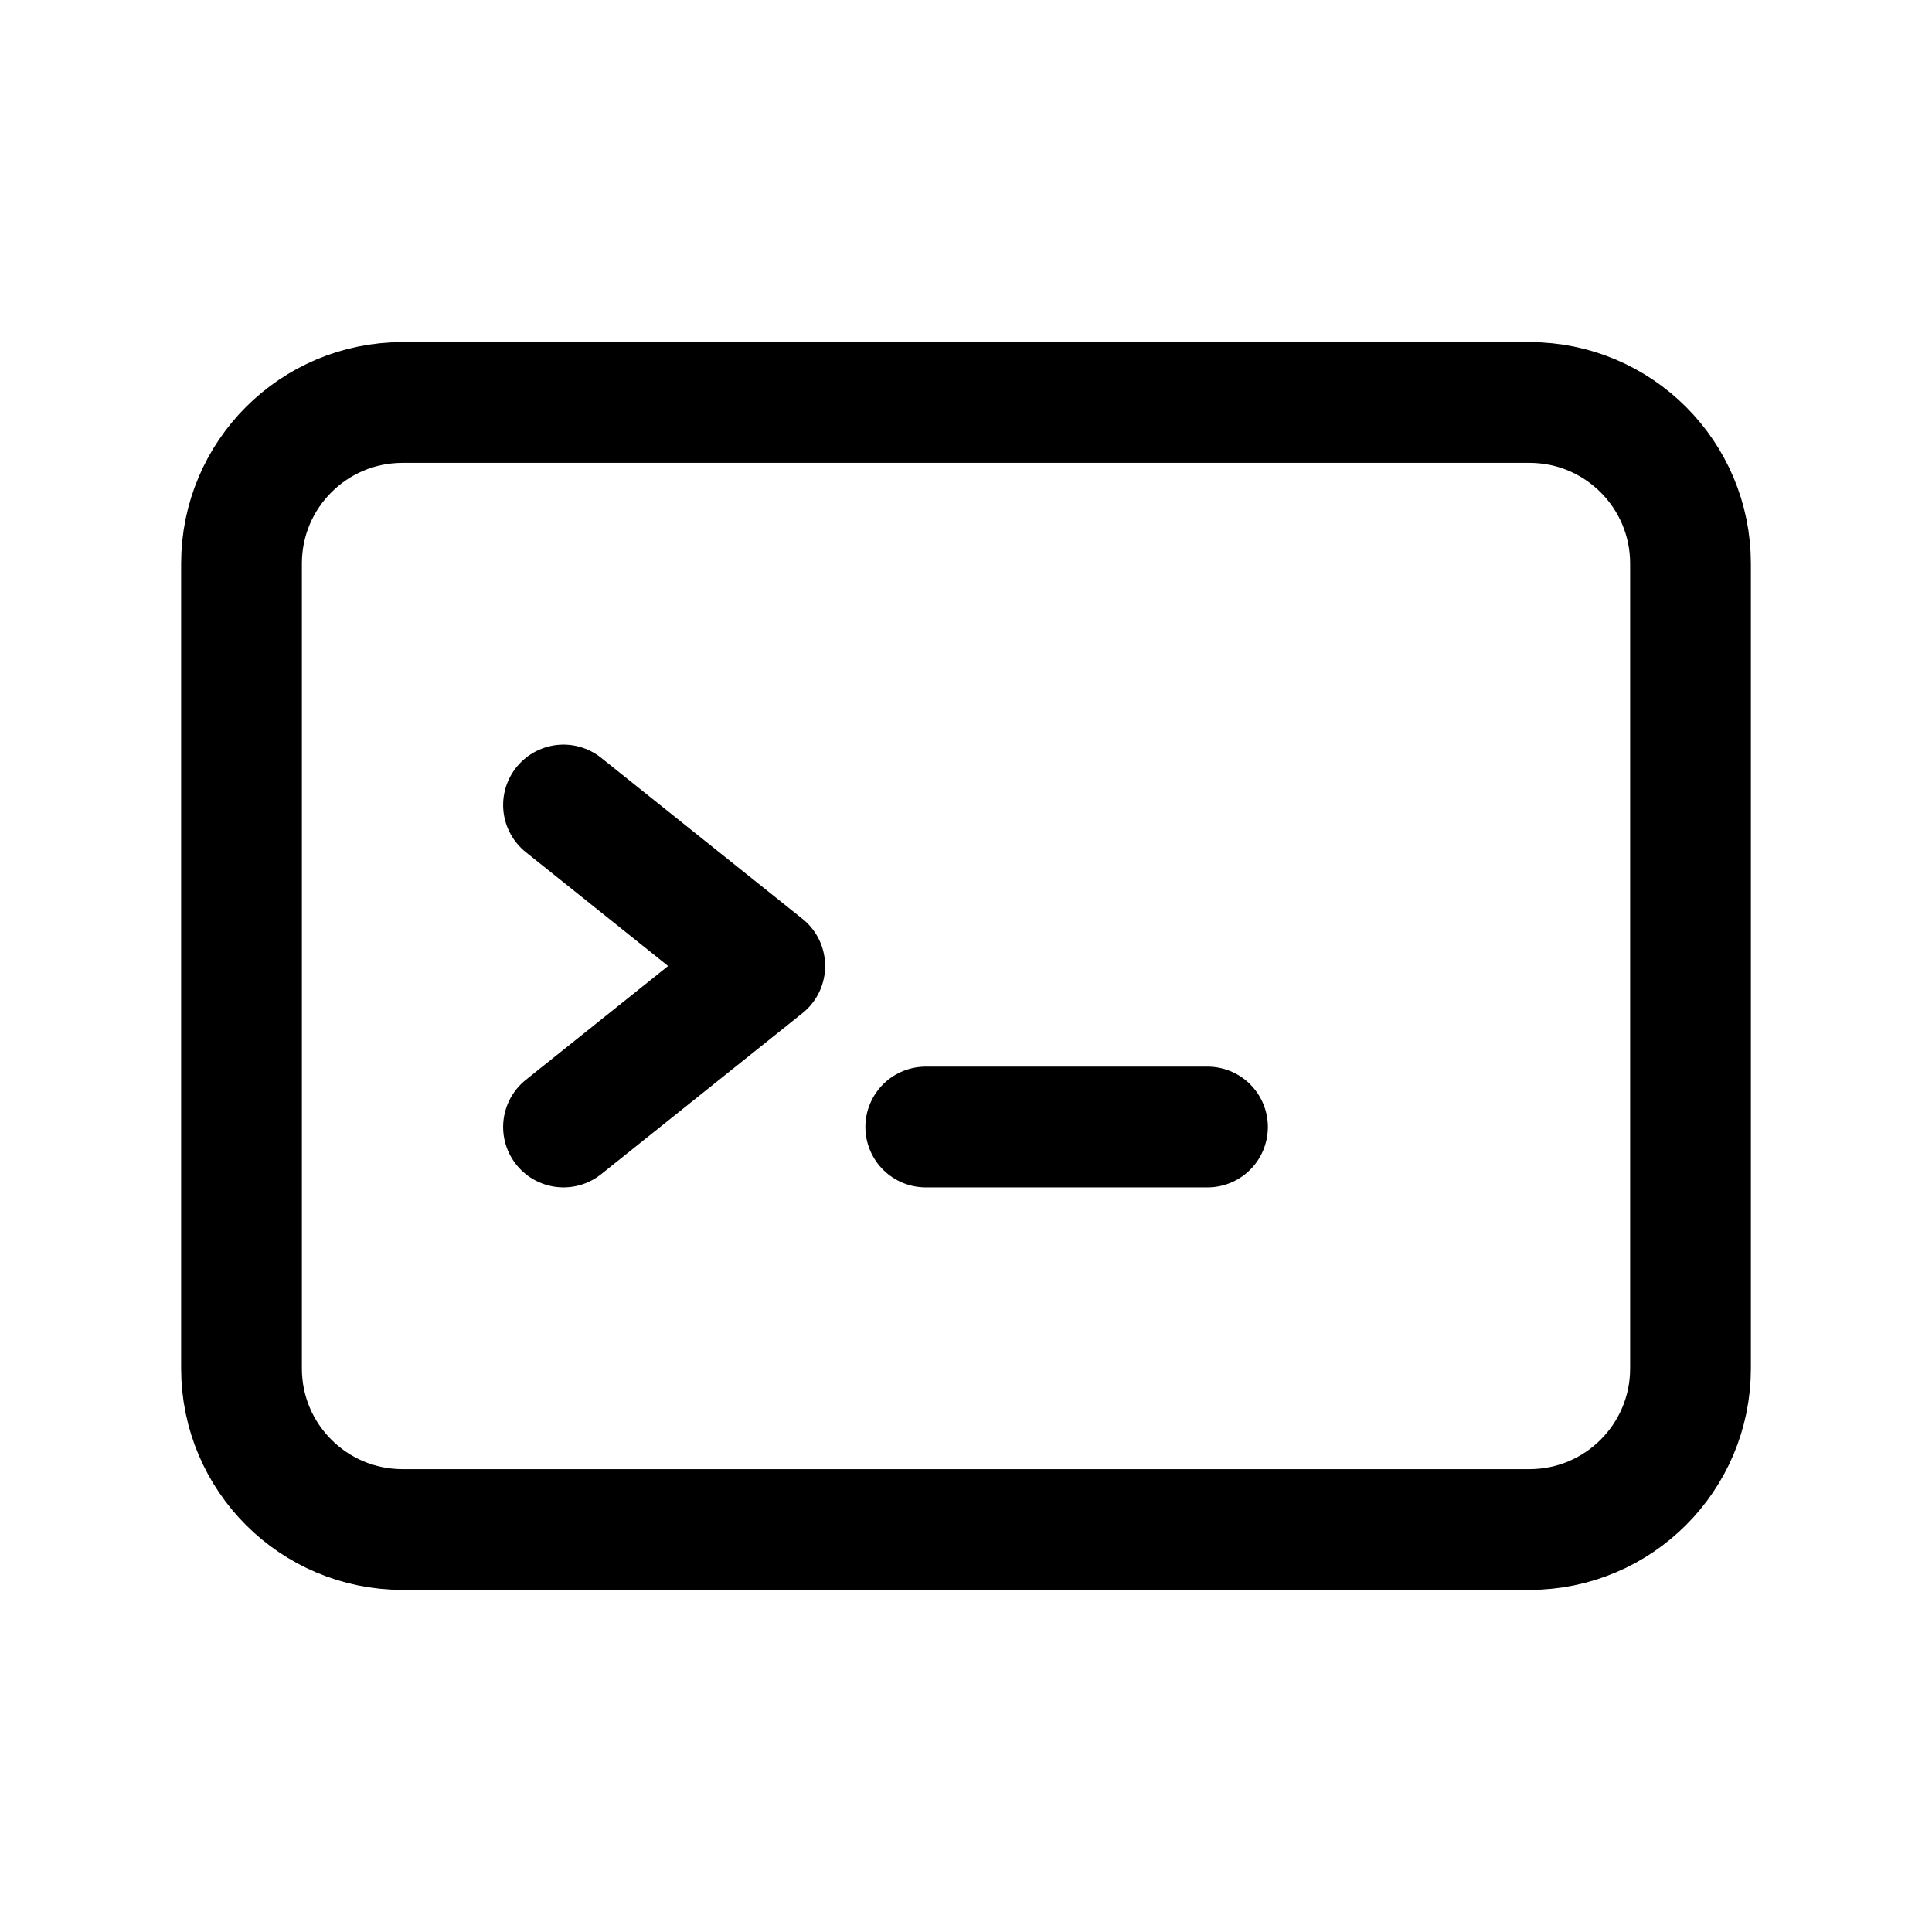
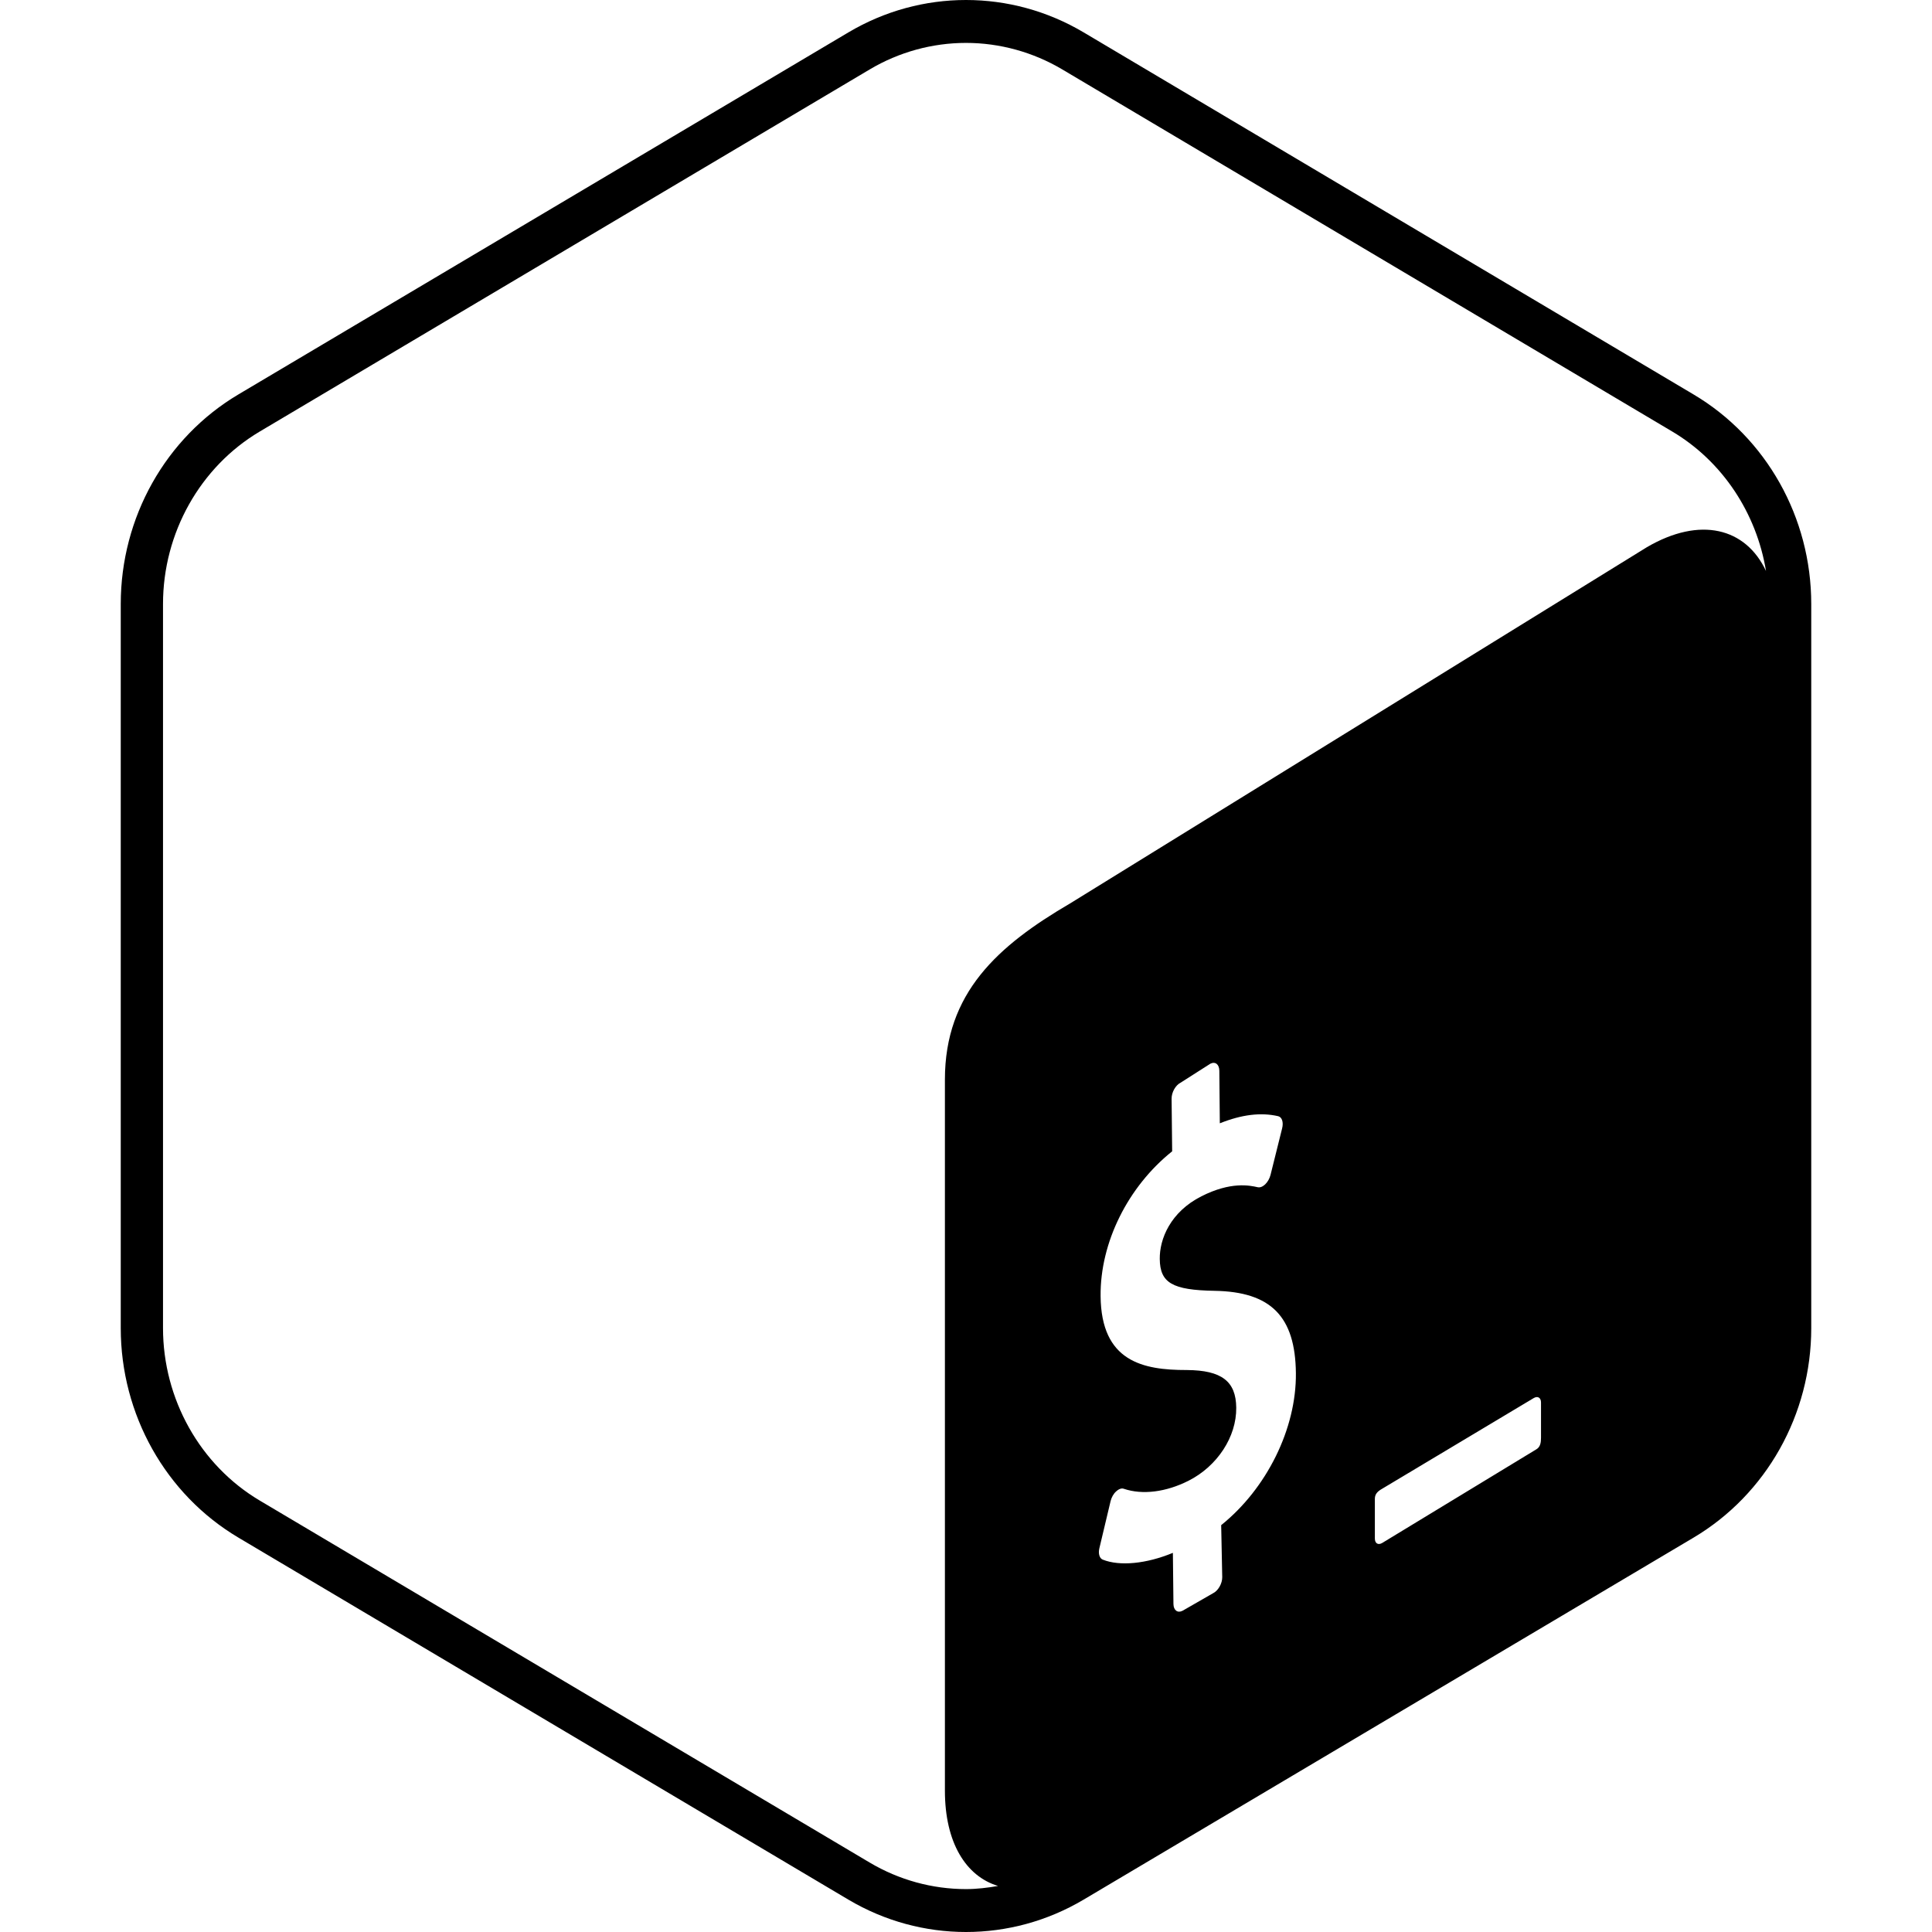
- <svg xmlns="http://www.w3.org/2000/svg" viewBox="0 0 24 24" fill="none">
-   <rect x="3" y="5" width="18" height="14" rx="2" stroke="currentColor" stroke-width="1.5" />
-   <path d="M7 10l2.5 2L7 14M11.5 14H15" stroke="currentColor" stroke-width="1.5" stroke-linecap="round" stroke-linejoin="round" />
+ <svg xmlns="http://www.w3.org/2000/svg" role="img" viewBox="0 0 24 24">
+   <path d="M21.038,4.9l-7.577-4.498C13.009,0.134,12.505,0,12,0c-0.505,0-1.009,0.134-1.462,0.403L2.961,4.9 C2.057,5.437,1.5,6.429,1.5,7.503v8.995c0,1.073,0.557,2.066,1.462,2.603l7.577,4.497C10.991,23.866,11.495,24,12,24 c0.505,0,1.009-0.134,1.461-0.402l7.577-4.497c0.904-0.537,1.462-1.529,1.462-2.603V7.503C22.5,6.429,21.943,5.437,21.038,4.9z M15.17,18.946l0.013,0.646c0.001,0.078-0.05,0.167-0.111,0.198l-0.383,0.22c-0.061,0.031-0.111-0.007-0.112-0.085L14.57,19.29 c-0.328,0.136-0.66,0.169-0.872,0.084c-0.04-0.016-0.057-0.075-0.041-0.142l0.139-0.584c0.011-0.046,0.036-0.092,0.069-0.121 c0.012-0.011,0.024-0.02,0.036-0.026c0.022-0.011,0.043-0.014,0.062-0.006c0.229,0.077,0.521,0.041,0.802-0.101 c0.357-0.181,0.596-0.545,0.592-0.907c-0.003-0.328-0.181-0.465-0.613-0.468c-0.55,0.001-1.064-0.107-1.072-0.917 c-0.007-0.667,0.34-1.361,0.889-1.8l-0.007-0.652c-0.001-0.08,0.048-0.168,0.111-0.2l0.37-0.236 c0.061-0.031,0.111,0.007,0.112,0.087l0.006,0.653c0.273-0.109,0.511-0.138,0.726-0.088c0.047,0.012,0.067,0.076,0.048,0.151 l-0.144,0.578c-0.011,0.044-0.036,0.088-0.065,0.116c-0.012,0.012-0.025,0.021-0.038,0.028c-0.019,0.01-0.038,0.013-0.057,0.009 c-0.098-0.022-0.332-0.073-0.699,0.113c-0.385,0.195-0.52,0.53-0.517,0.778c0.003,0.297,0.155,0.387,0.681,0.396 c0.7,0.012,1.003,0.318,1.01,1.023C16.105,17.747,15.736,18.491,15.17,18.946z M19.143,17.859c0,0.06-0.008,0.116-0.058,0.145 l-1.916,1.164c-0.05,0.029-0.09,0.004-0.09-0.056v-0.494c0-0.06,0.037-0.093,0.087-0.122l1.887-1.129 c0.05-0.029,0.09-0.004,0.09,0.056V17.859z M20.459,6.797l-7.168,4.427c-0.894,0.523-1.553,1.109-1.553,2.187v8.833 c0,0.645,0.26,1.063,0.66,1.184c-0.131,0.023-0.264,0.039-0.398,0.039c-0.42,0-0.833-0.114-1.197-0.33L3.226,18.64 c-0.741-0.44-1.201-1.261-1.201-2.142V7.503c0-0.881,0.46-1.702,1.201-2.142l7.577-4.498c0.363-0.216,0.777-0.33,1.197-0.33 c0.419,0,0.833,0.114,1.197,0.33l7.577,4.498c0.624,0.371,1.046,1.013,1.164,1.732C21.686,6.557,21.12,6.411,20.459,6.797z" />
</svg>
